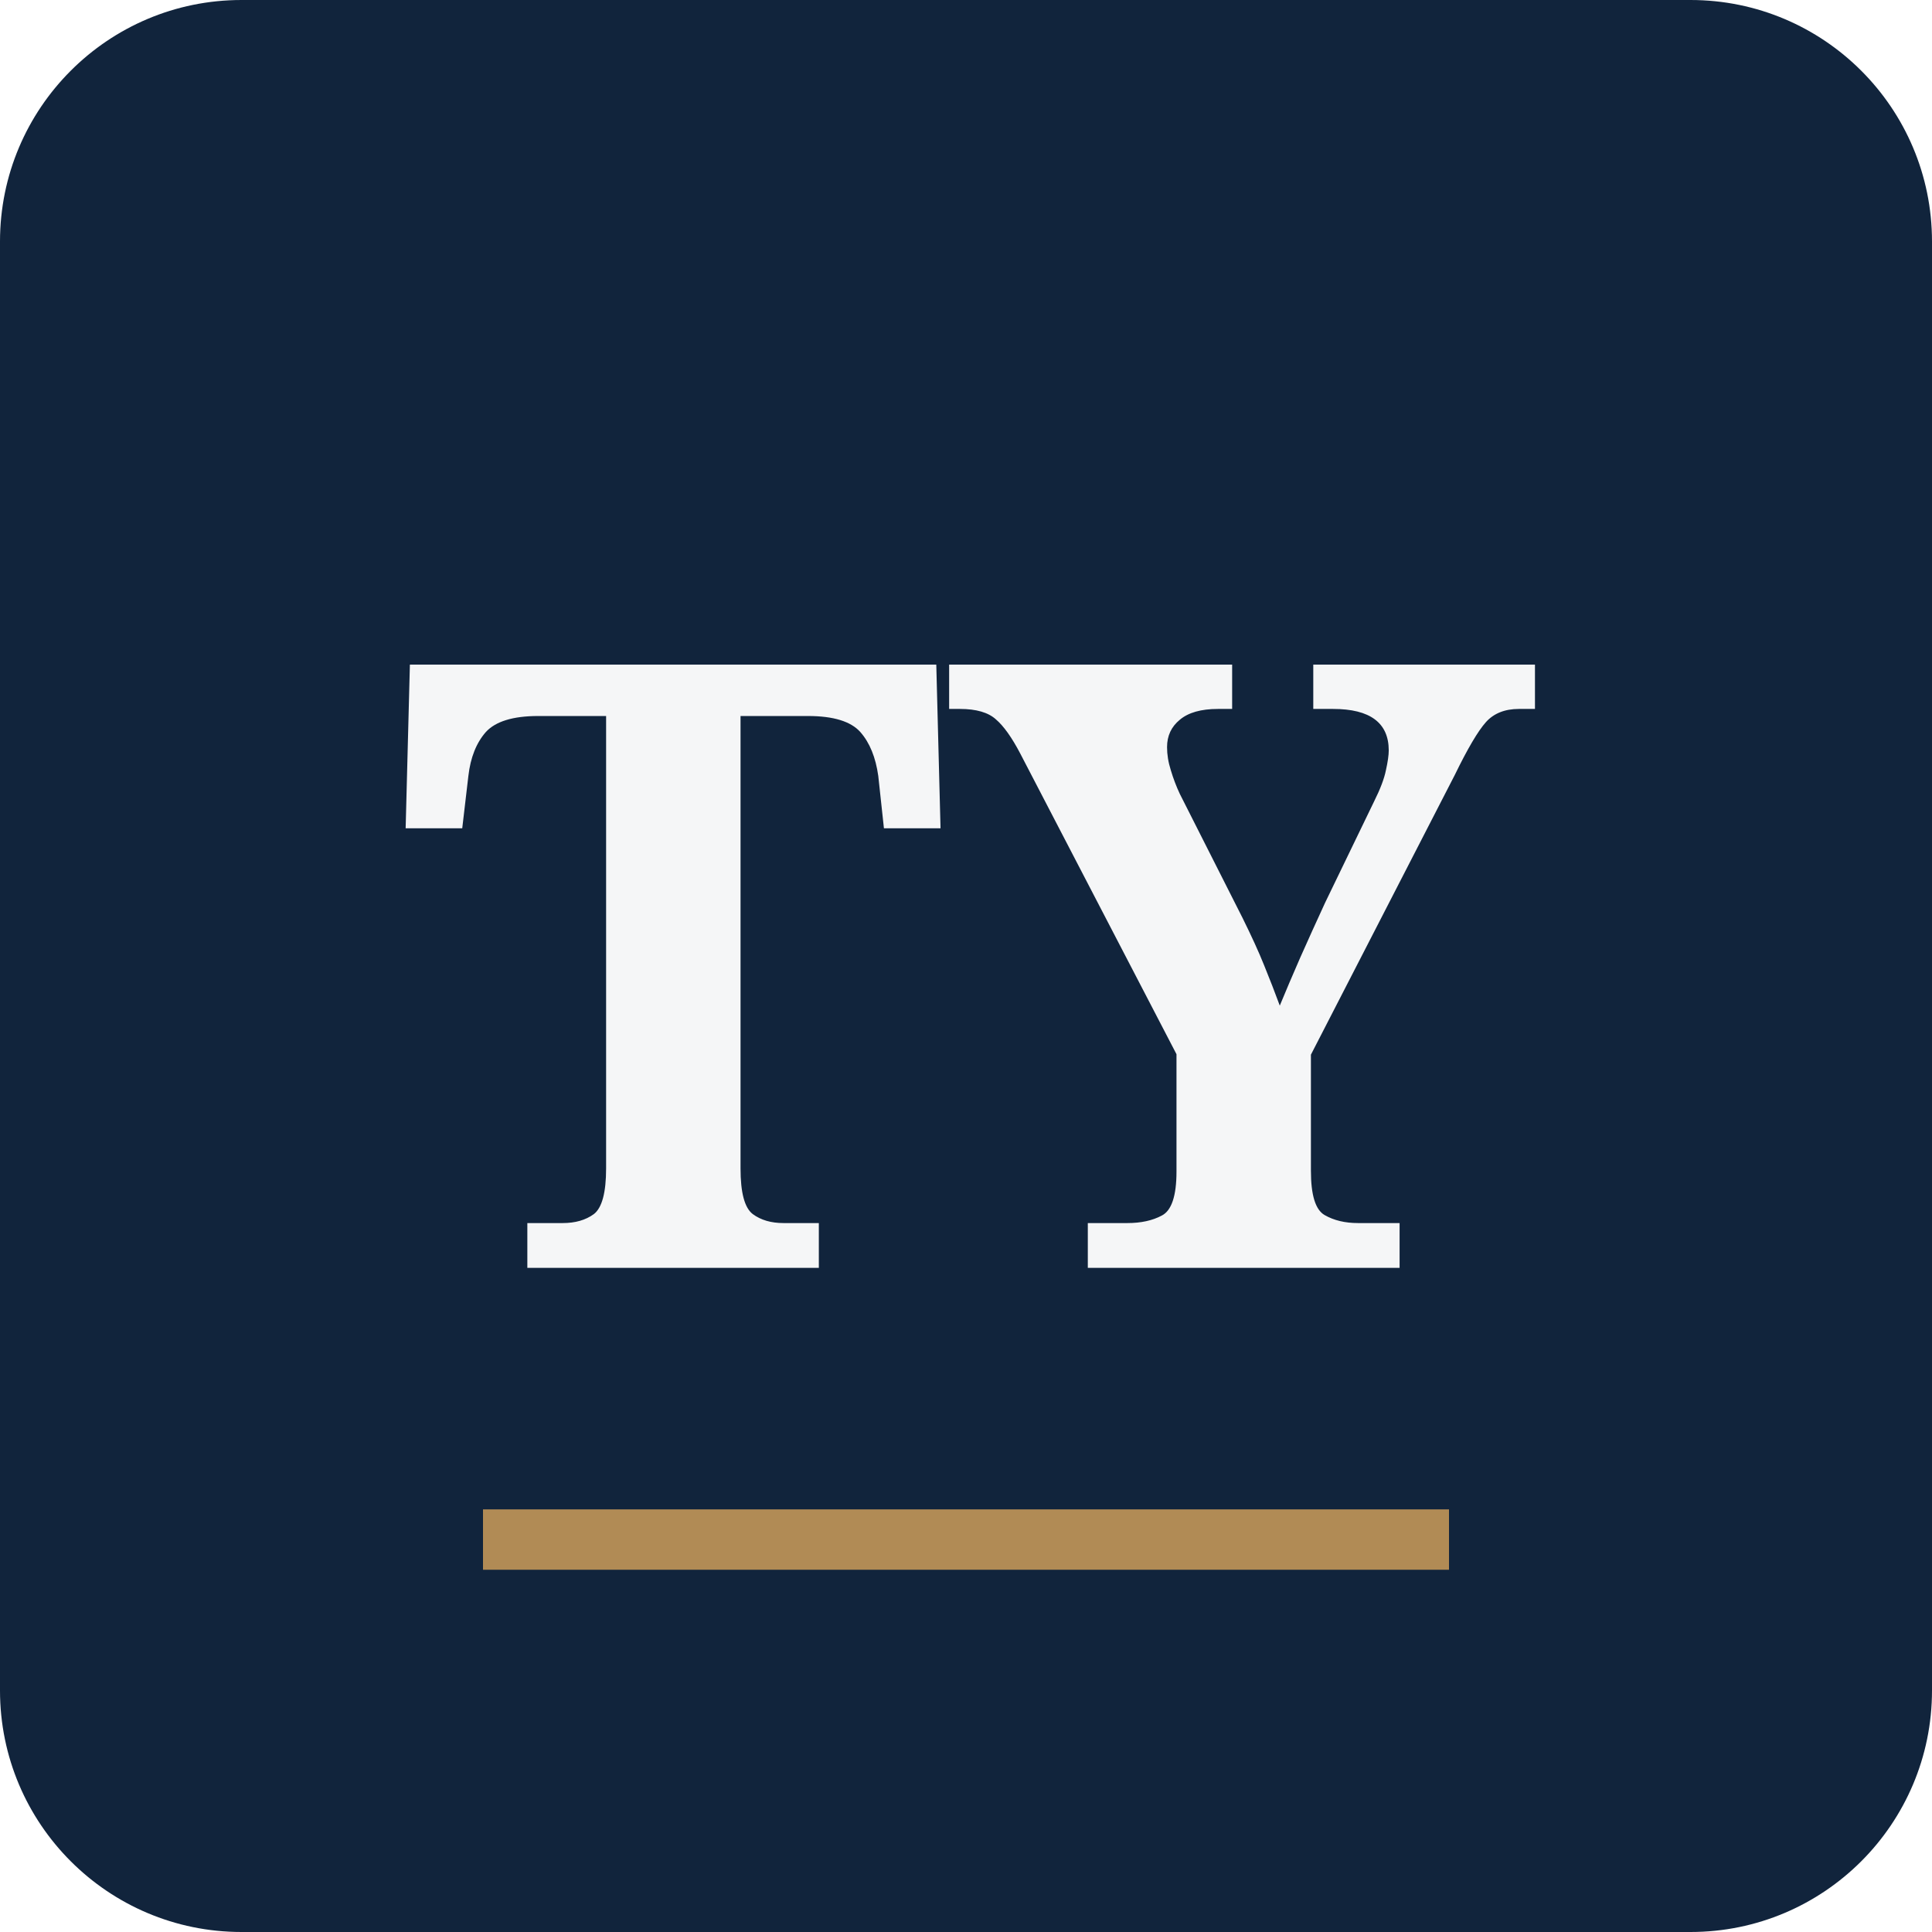
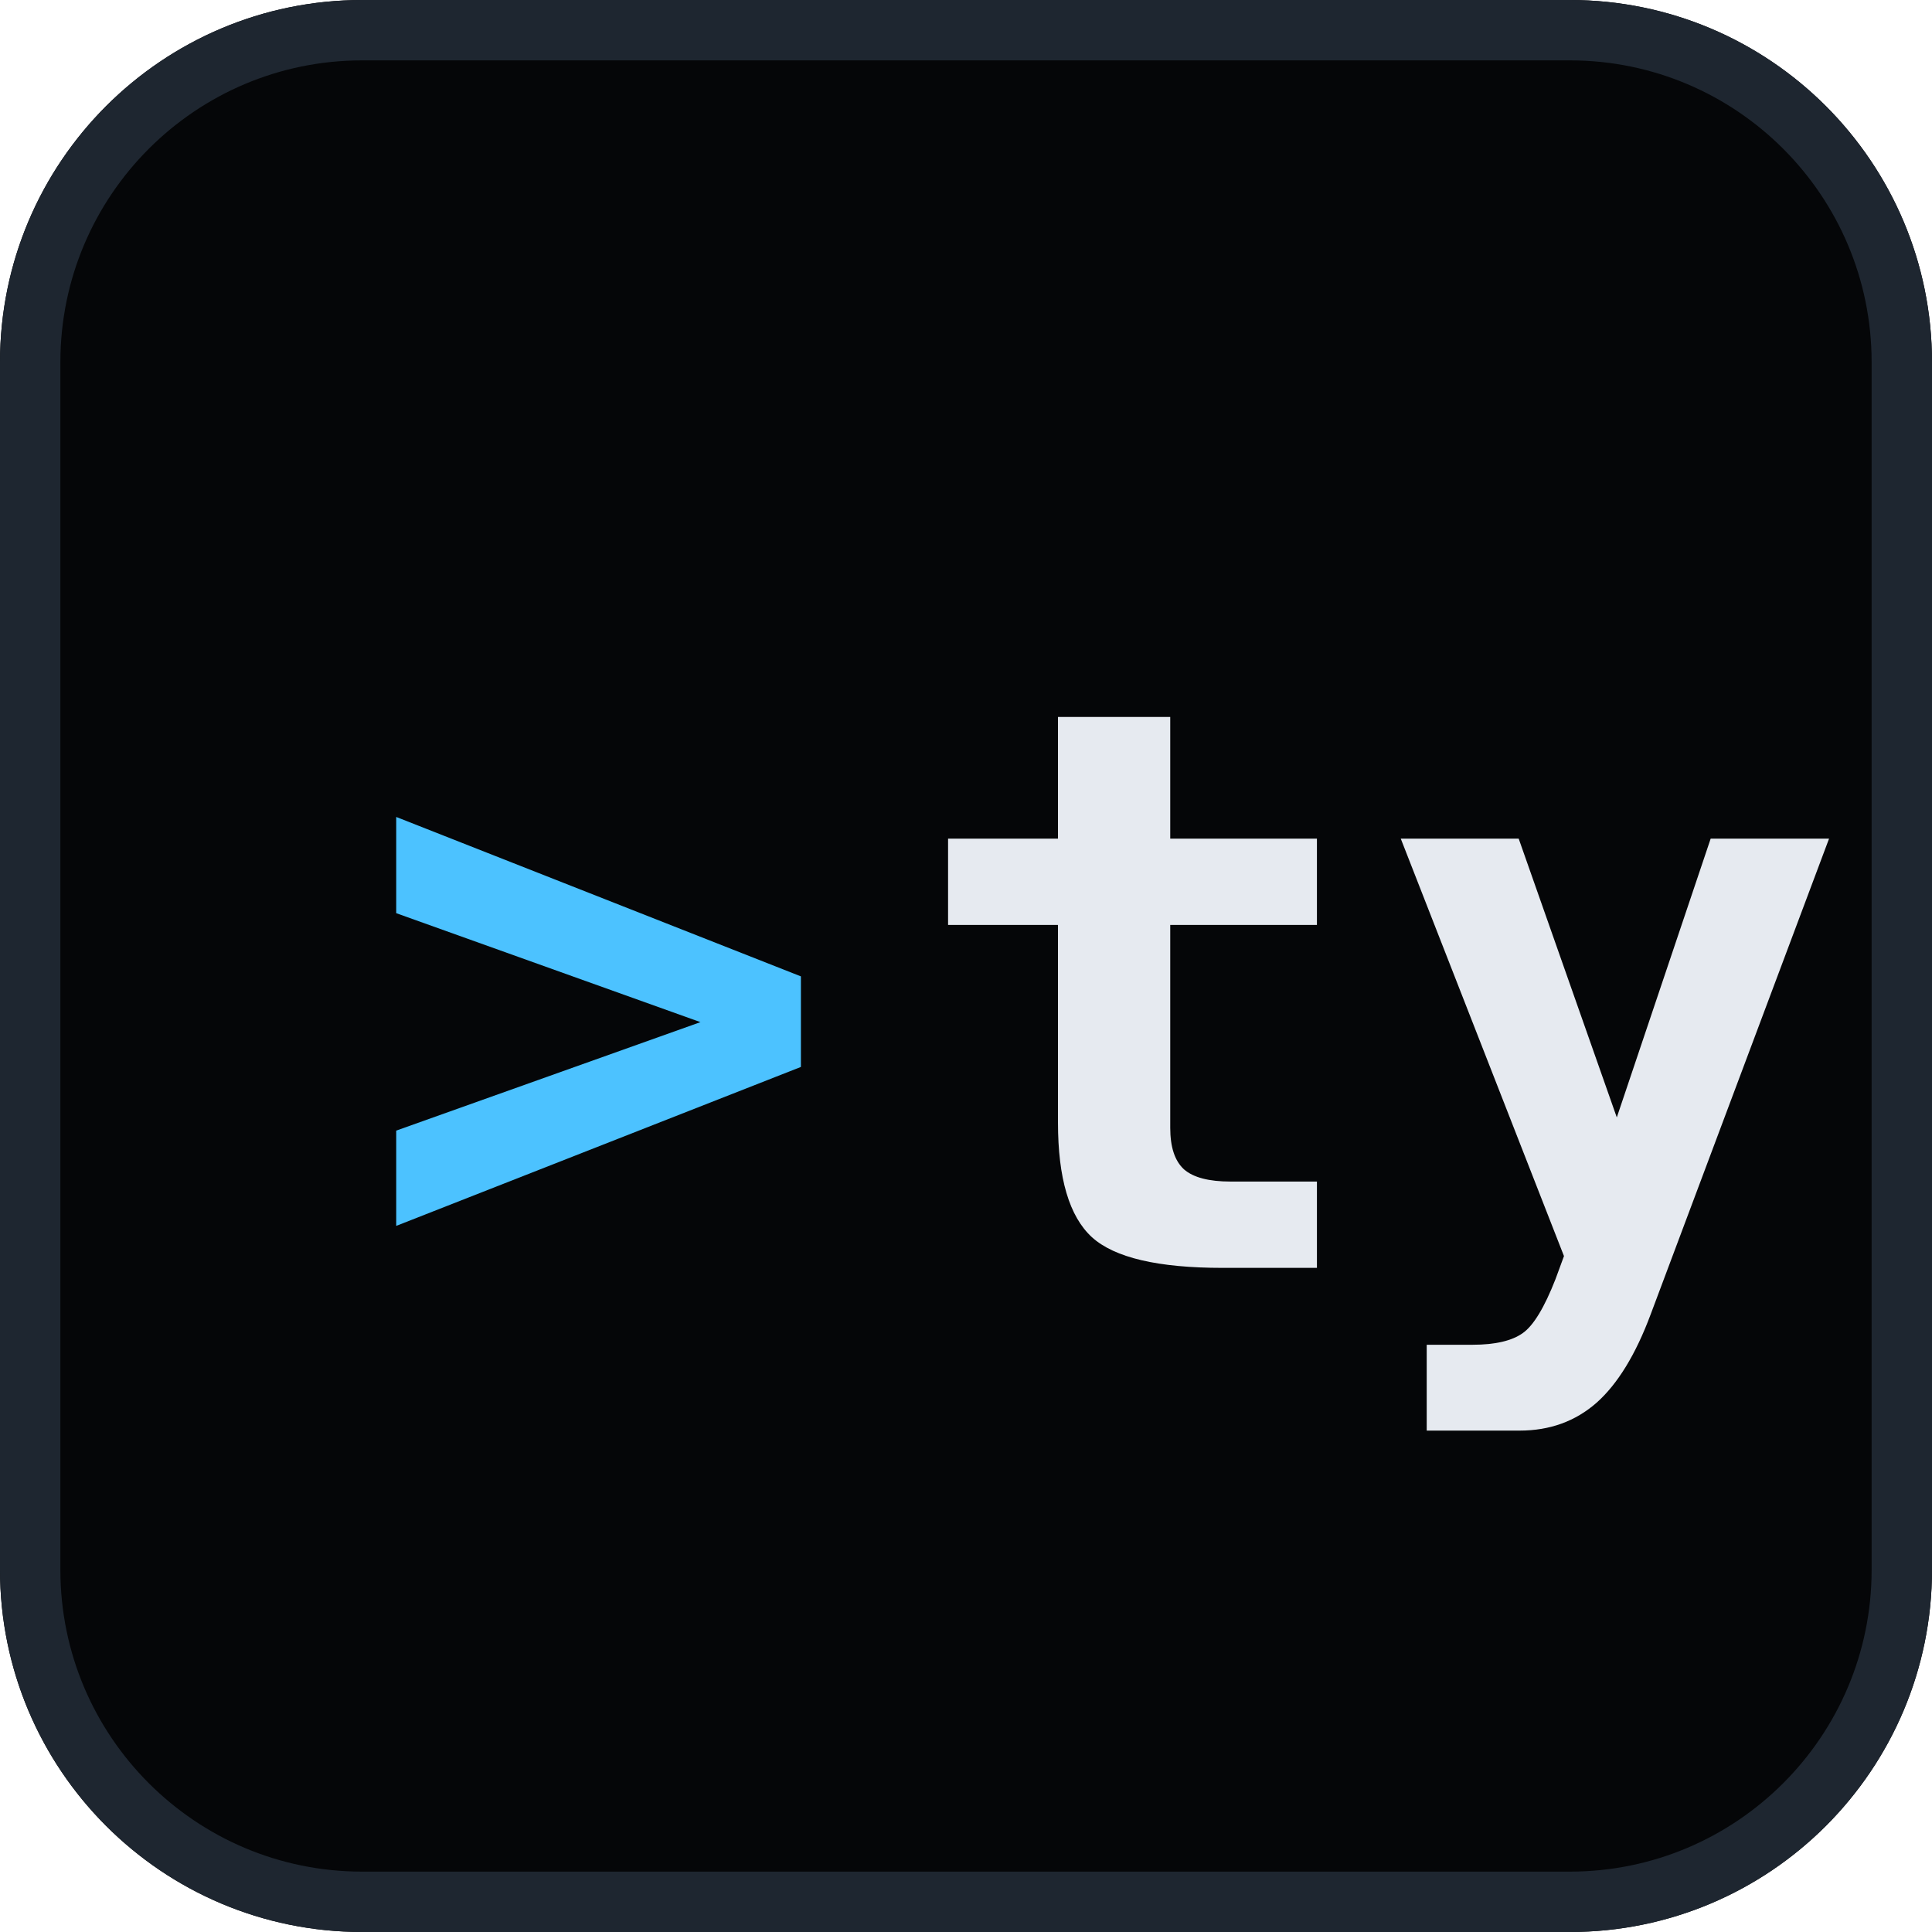
<svg xmlns="http://www.w3.org/2000/svg" viewBox="0 0 64 64">
-   <rect width="64" height="64" rx="8" fill="#11243C" />
-   <text x="32" y="42" text-anchor="middle" font-family="Georgia, serif" font-size="28" font-weight="600" fill="#F5F6F7">TY</text>
-   <rect x="16" y="50" width="32" height="2" fill="#B18B55" />
+   <rect width="64" height="64" rx="12" fill="#050608" />
+   <rect x="1" y="1" width="62" height="62" rx="11" fill="none" stroke="#1E2630" stroke-width="2" />
+   <text x="12" y="42" font-family="Menlo, Consolas, monospace" font-size="26" font-weight="700" fill="#4CC2FF">&gt;</text>
+   <text x="30" y="42" font-family="Menlo, Consolas, monospace" font-size="26" font-weight="700" fill="#E6EAF0">ty</text>
</svg>
